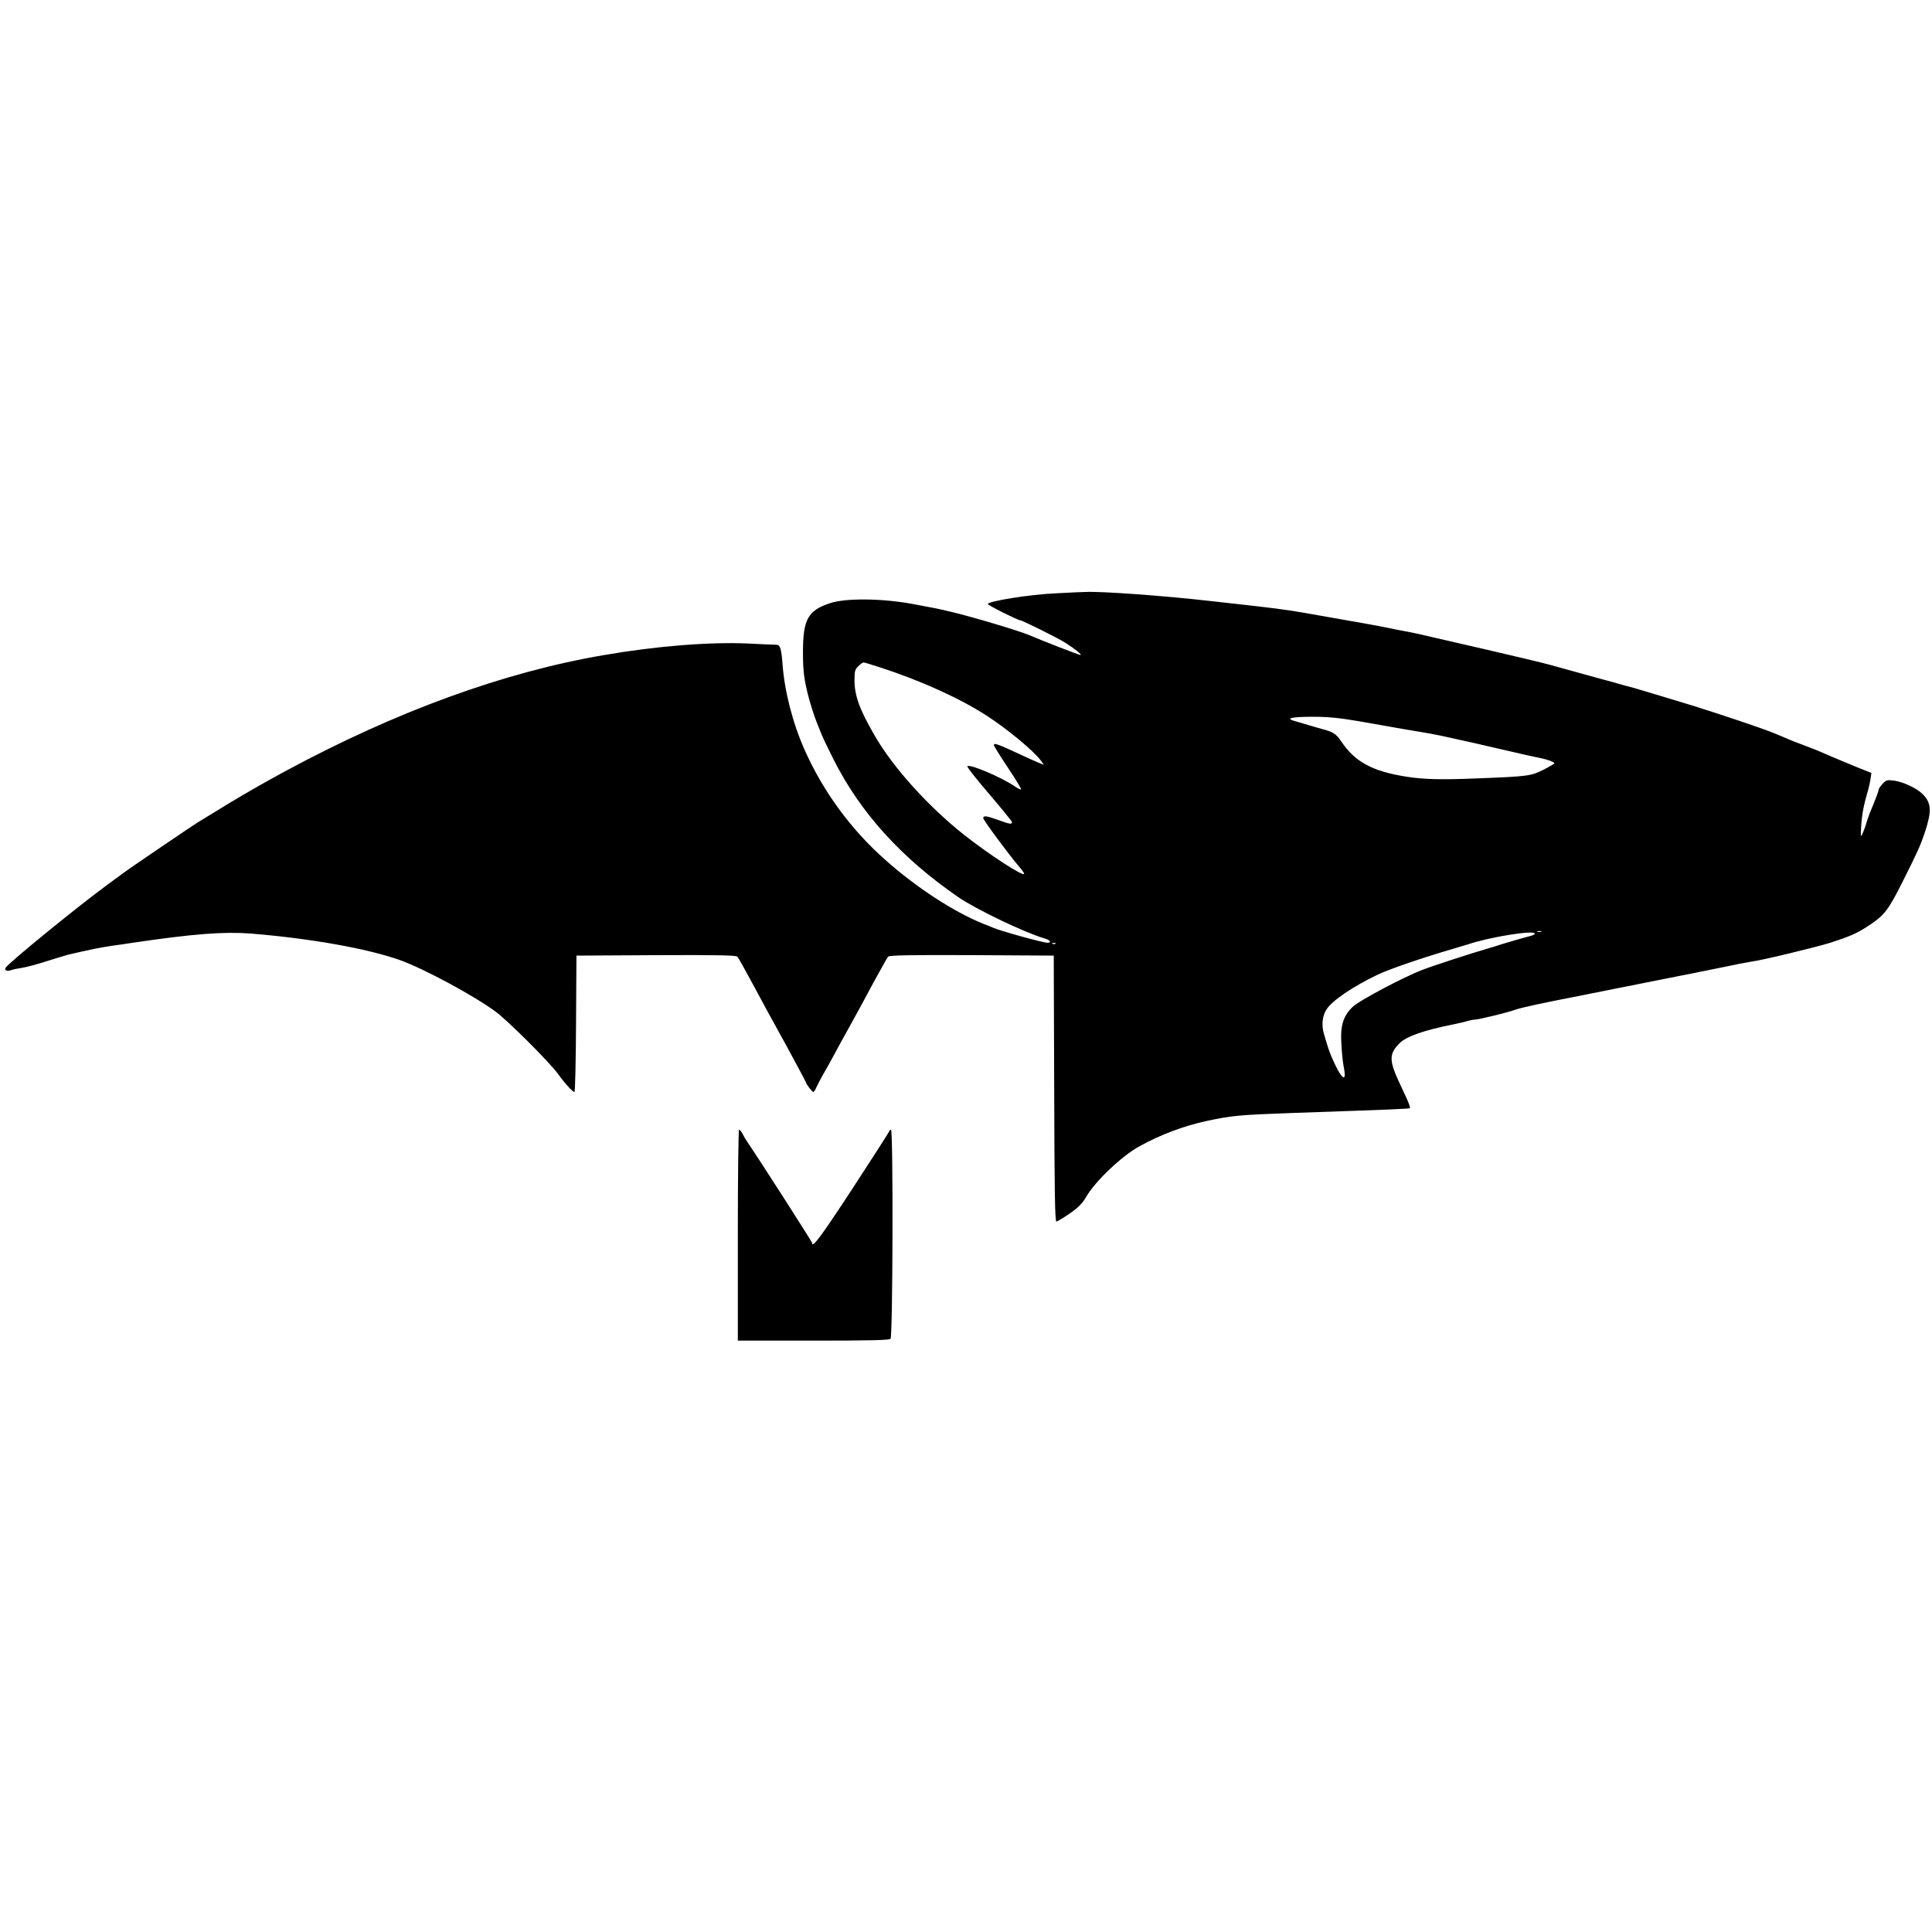
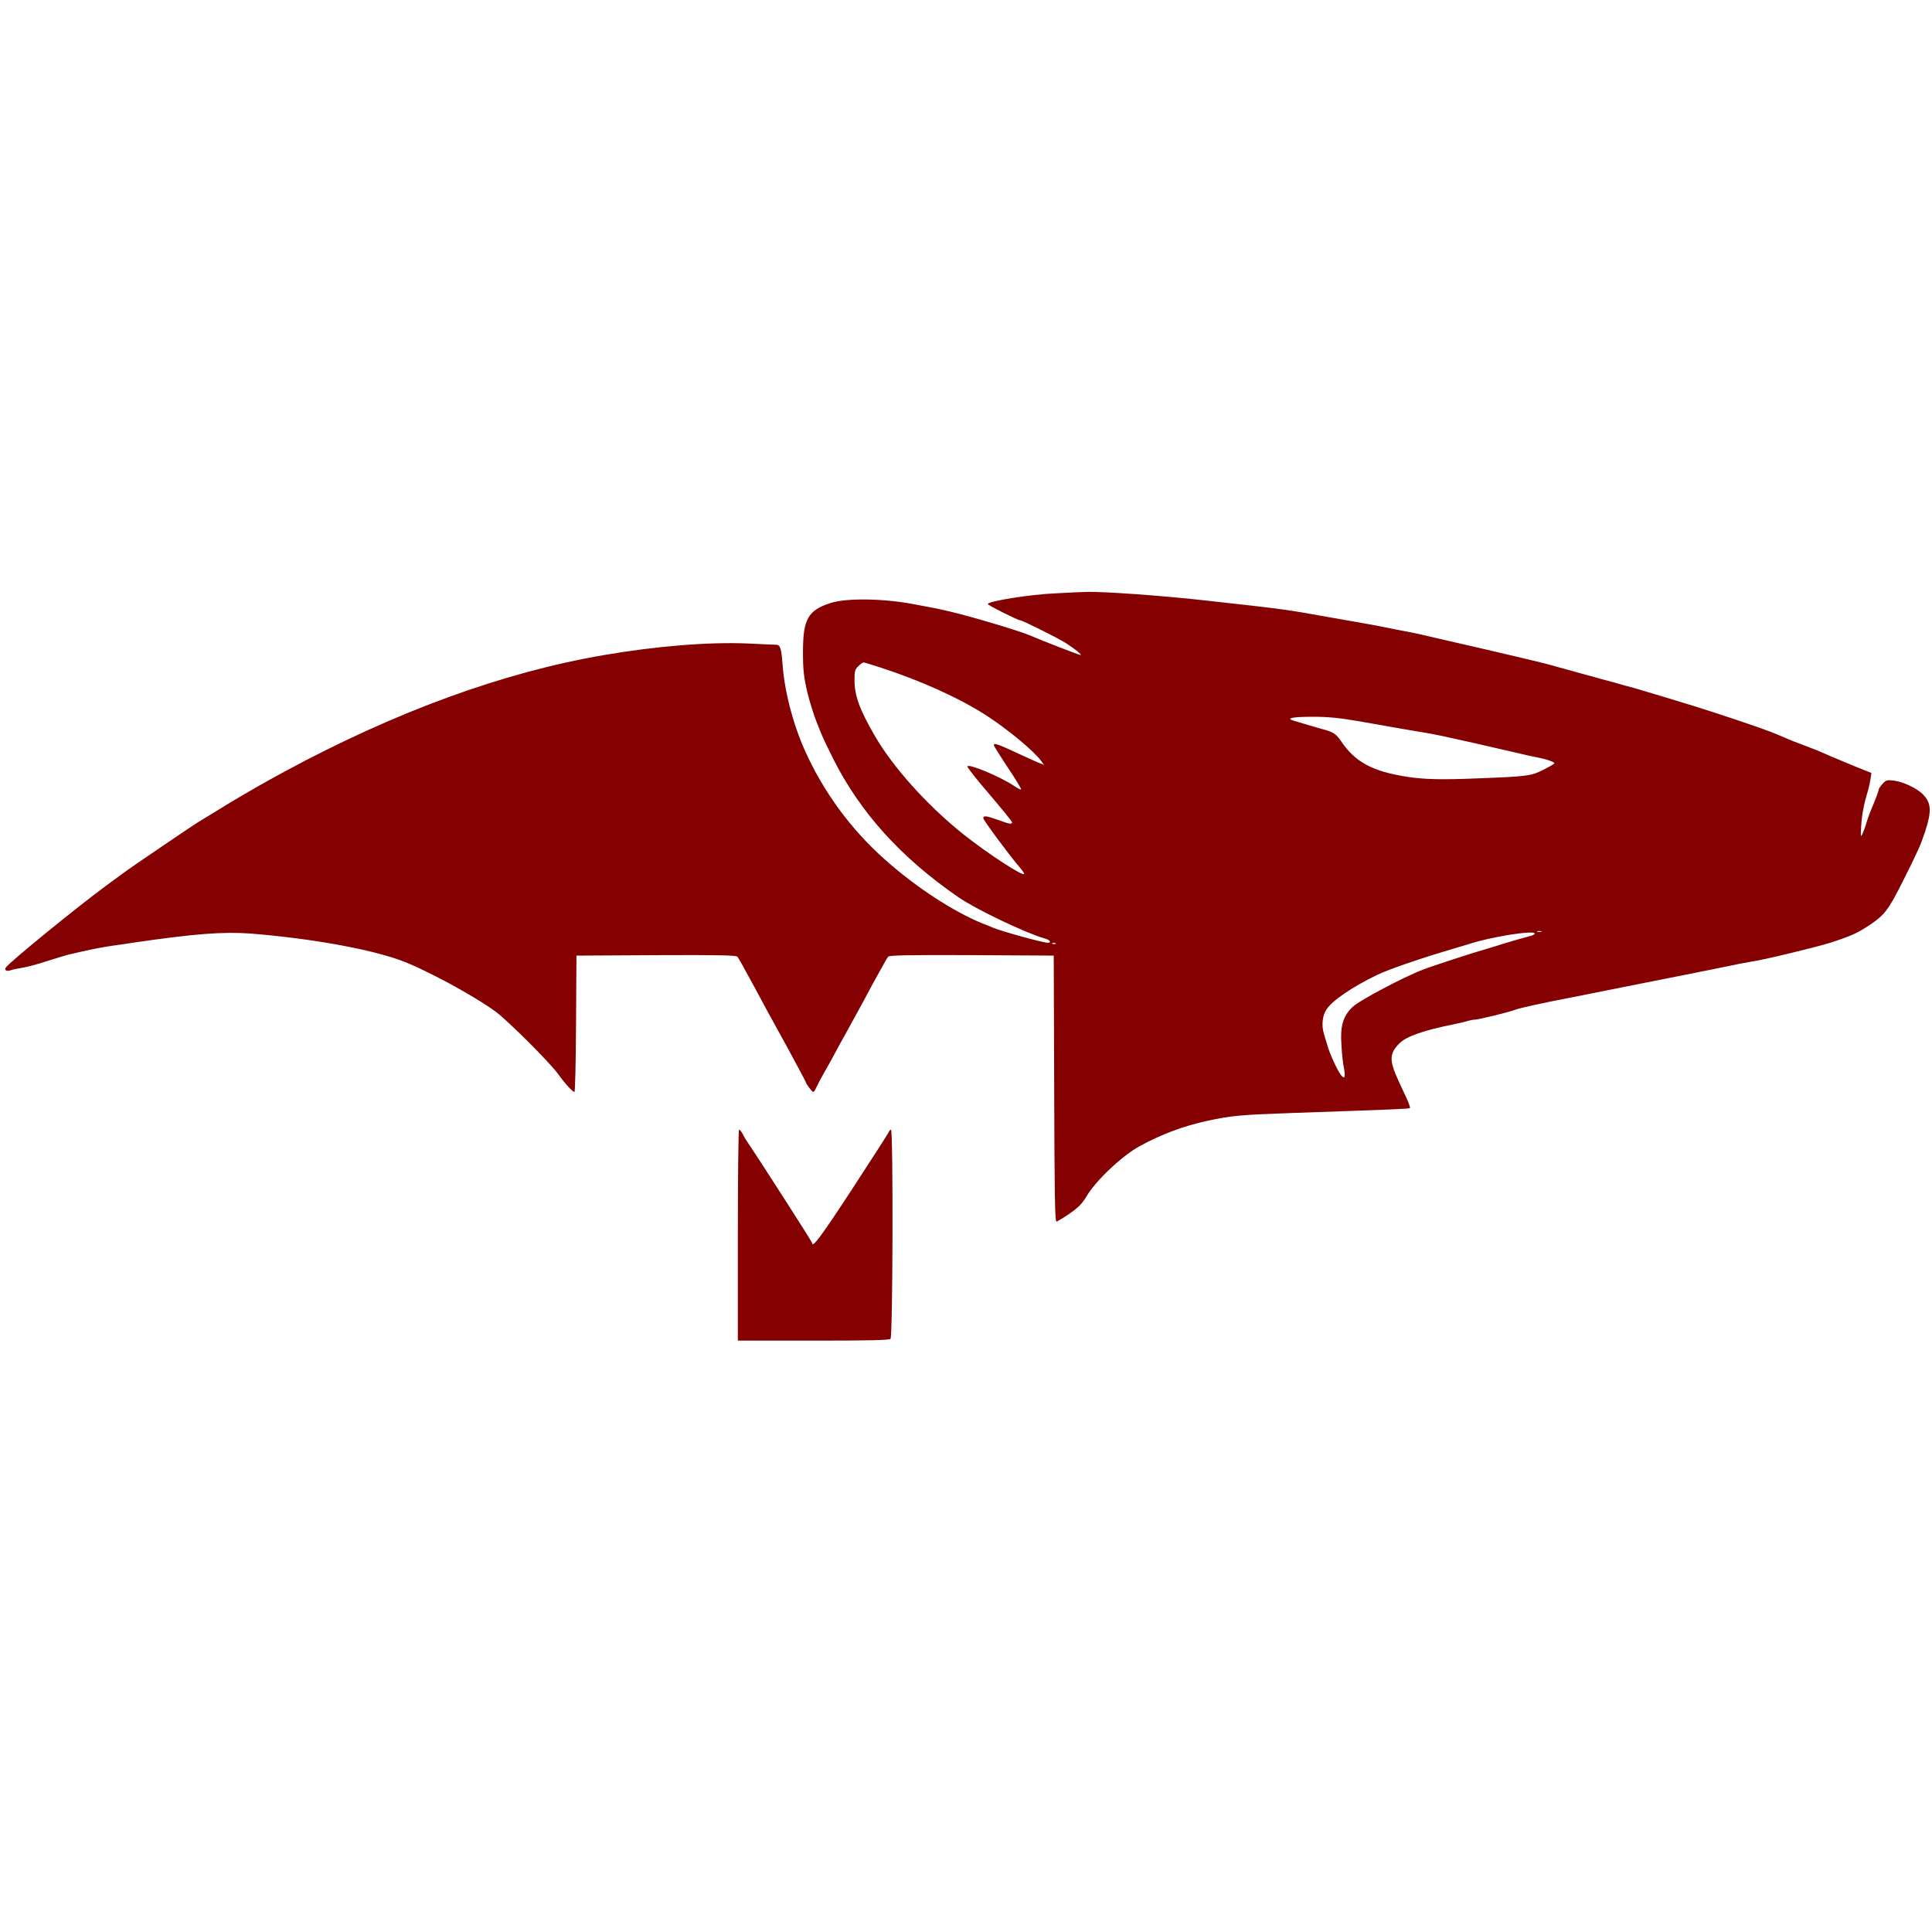
<svg xmlns="http://www.w3.org/2000/svg" width="128" height="128" viewBox="0 0 128 128">
-   <path d="M69.953.309c-1.676.07-4.508.52-4.508.71 0 .079 1.996 1.079 2.149 1.079.14 0 2.457 1.156 2.972 1.476.672.43 1.153.82 1.012.82-.09 0-2.469-.921-3.371-1.308-.734-.309-3.785-1.219-5.27-1.57-.804-.188-1.144-.258-2.511-.508C58.41.64 56.039.618 55.008.957c-1.477.48-1.809 1.07-1.809 3.246 0 1.2.059 1.707.32 2.785.114.469.434 1.5.583 1.848.043.11.183.45.3.75.121.297.485 1.066.805 1.695 1.797 3.567 4.488 6.54 8.281 9.156 1.196.82 4.446 2.375 5.75 2.747.332.09.442.277.172.277-.3 0-3.05-.758-3.613-.996a9.982 9.982 0 0 0-.652-.262c-1.957-.789-4.457-2.414-6.524-4.262a21.38 21.38 0 0 1-5.312-7.257c-.793-1.79-1.332-3.875-1.465-5.692-.078-1.039-.16-1.289-.43-1.277-.09 0-.945-.031-1.887-.082-2.562-.11-6.062.172-9.527.77-6.625 1.128-13.773 3.734-21.129 7.706a94.93 94.93 0 0 0-3.625 2.067c-.14.082-.582.351-.984.601-.399.25-.871.528-1.043.637-.38.223-4.586 3.078-5.09 3.457-.188.137-.711.527-1.152.848C4.98 21.195.633 24.742.383 25.102c-.121.18.07.27.328.18.133-.052.473-.122.746-.16.281-.044 1.004-.231 1.605-.43.61-.192 1.266-.391 1.454-.442 1.488-.348 2.09-.469 2.96-.598.395-.05.977-.14 1.305-.191 4.078-.598 6.024-.746 7.84-.61 3.945.32 7.719.993 9.879 1.758 1.617.582 4.906 2.36 6.352 3.426.836.63 3.523 3.305 4.117 4.113.46.641.972 1.2 1.093 1.2.04 0 .09-2.04.102-4.524l.027-4.512 5.282-.03c4.156-.02 5.308.011 5.379.1.101.13.343.56 1.136 2.024.754 1.41 1.125 2.09 1.356 2.496.12.223.398.739.633 1.149.218.41.628 1.168.91 1.687.281.52.511.961.511.98 0 .09.414.63.485.63.039 0 .14-.153.21-.32.079-.18.29-.579.462-.88.18-.3.5-.886.722-1.296.223-.41.524-.98.684-1.25.441-.79.902-1.645 1.285-2.344A84.813 84.813 0 0 1 58.5 24.96c.129-.25.29-.512.34-.578.082-.09 1.265-.121 5.543-.102l5.43.031.03 8.817c.02 6.945.048 8.805.15 8.805.058-.012.46-.243.874-.532.582-.406.832-.656 1.102-1.117.613-1.047 2.351-2.695 3.515-3.336A16.556 16.556 0 0 1 80 35.254c1.605-.34 2.078-.39 5.723-.52 6.652-.23 7.636-.27 7.687-.32.031-.027-.058-.289-.191-.59-.14-.289-.38-.828-.551-1.187-.633-1.367-.633-1.825.031-2.496.45-.47 1.613-.88 3.613-1.278.329-.07.743-.16.91-.218.173-.051.383-.09.473-.09.254 0 2.25-.489 2.672-.649.29-.12 1.856-.46 3.723-.82.812-.16 2.922-.578 4.668-.93 1.105-.218 2.258-.449 2.558-.508.301-.058.735-.148.954-.187.222-.05.511-.113.652-.133.14-.027.844-.168 1.558-.316a33.704 33.704 0 0 1 1.614-.313c.504-.047 4.289-.957 5.16-1.238 1.387-.45 1.797-.629 2.672-1.215.941-.64 1.203-.988 2.136-2.848 1.036-2.066 1.184-2.414 1.477-3.285.45-1.386.422-1.914-.152-2.496-.403-.398-1.266-.808-1.895-.898-.472-.059-.535-.04-.765.21-.141.15-.262.329-.262.391 0 .09-.16.528-.61 1.606-.043.11-.132.379-.203.597-.058.223-.18.532-.25.7-.129.28-.14.23-.09-.547.051-.77.18-1.418.473-2.399.051-.187.121-.507.149-.707l.05-.36-1.043-.417c-1.085-.45-2.02-.84-2.558-1.082-.184-.066-.633-.246-1.004-.387-.383-.14-.844-.32-1.035-.41a23.9 23.9 0 0 0-1.055-.437c-.672-.262-3.02-1.059-5.02-1.688a458.117 458.117 0 0 0-4.011-1.21 36.162 36.162 0 0 1-1.406-.388c-.16-.043-.555-.152-.856-.23-1.766-.488-2.226-.61-2.86-.79a26.367 26.367 0 0 0-1.054-.28c-.191-.047-.71-.168-1.152-.278-.774-.191-4.016-.937-5.774-1.34l-1.254-.289c-.222-.05-.62-.129-.902-.18-.273-.05-.844-.16-1.258-.25-.41-.077-1.293-.25-1.957-.359-.66-.117-1.453-.257-1.754-.308-2.773-.5-2.96-.528-7.93-1.078-3.062-.348-7.18-.641-8.183-.59-.16 0-1.05.039-1.965.09zM58.348 5.23c2.652.86 5.23 2.028 6.996 3.168 1.406.907 3.152 2.356 3.625 3.004l.199.27-.379-.149c-.21-.09-.652-.28-.984-.441-1.766-.82-1.957-.887-1.957-.707 0 .047.41.707.902 1.445.504.75.902 1.41.902 1.47 0 .05-.187-.032-.422-.192-.902-.618-3.02-1.508-3.14-1.328-.031.05.62.878 1.457 1.847.82.969 1.504 1.797 1.504 1.86 0 .148-.16.128-.922-.153-.785-.277-.984-.308-.984-.117 0 .129 1.695 2.414 2.367 3.203.191.219.343.43.343.48 0 .239-2.351-1.288-4.015-2.605-2.38-1.898-4.68-4.445-5.89-6.55-.997-1.72-1.337-2.645-1.337-3.665 0-.597.028-.718.25-.93.13-.136.293-.25.352-.25.058 0 .562.153 1.133.34zm31.691 3.555c.961.172 2.277.399 2.91.512.633.11 1.406.238 1.707.289.301.059.73.137.953.187.22.051.653.141.954.211.992.22 1.234.27 2.859.649 1.746.41 2.129.488 2.66.597.453.09.902.262.902.34 0 .032-.328.223-.73.43-.824.41-.996.441-4.387.57-2.308.098-3.543.07-4.668-.11-2.27-.35-3.441-.987-4.355-2.366-.32-.469-.531-.61-1.266-.797-.27-.082-.683-.192-.902-.262-.223-.07-.602-.18-.844-.25-.723-.187-.312-.297 1.145-.297 1.003 0 1.707.067 3.062.297zm12.074 13.95a.54.54 0 0 1-.25 0c-.07-.032-.02-.051.121-.051.137 0 .188.02.13.05zm-.433.117c0 .05-.117.12-.27.152-.312.078-1.535.43-1.937.558-.141.051-.594.192-1.004.31-1.035.3-3.543 1.116-4.215 1.378-1.266.48-4.238 2.055-4.656 2.477-.625.609-.817 1.265-.723 2.523.027.531.098 1.2.16 1.488.121.63.05.801-.191.489-.242-.309-.754-1.426-.903-1.977-.082-.246-.171-.578-.222-.738-.18-.567-.11-1.239.172-1.645.379-.582 1.746-1.508 3.351-2.277.762-.371 2.98-1.13 5.02-1.727.41-.12.863-.261 1.004-.3 1.445-.489 4.414-.958 4.414-.711zm-31.746.671c-.032.028-.121.04-.192.008-.082-.027-.05-.058.059-.058.113-.012.172.02.133.05zm0 0" transform="translate(0 39)" />
-   <path d="M48.883 42.832v6.988h5c3.754 0 5.027-.03 5.117-.12.152-.15.184-13.856.031-13.856-.05 0-.12.078-.152.168-.04.09-1.133 1.797-2.438 3.793-2.066 3.156-2.64 3.925-2.64 3.535 0-.07-3.422-5.41-4.297-6.7a3.725 3.725 0 0 1-.309-.527c-.082-.152-.18-.27-.23-.27-.043 0-.082 3.145-.082 6.989zm0 0" transform="translate(0 39)" />
+   <path style="fill:#850000;fill-opacity:1;fill-rule:nonzero;stroke:none" d="M69.953.309c-1.676.07-4.508.52-4.508.71 0 .079 1.996 1.079 2.149 1.079.14 0 2.457 1.156 2.972 1.476.672.43 1.153.82 1.012.82-.09 0-2.469-.921-3.371-1.308-.734-.309-3.785-1.219-5.27-1.57-.804-.188-1.144-.258-2.511-.508C58.41.64 56.039.618 55.008.957c-1.477.48-1.809 1.07-1.809 3.246 0 1.2.059 1.707.32 2.785.114.469.434 1.5.583 1.848.043.11.183.45.3.75.121.297.485 1.066.805 1.695 1.797 3.567 4.488 6.54 8.281 9.156 1.196.82 4.446 2.375 5.75 2.747.332.09.442.277.172.277-.3 0-3.05-.758-3.613-.996a9.982 9.982 0 0 0-.652-.262c-1.957-.789-4.457-2.414-6.524-4.262a21.38 21.38 0 0 1-5.312-7.257c-.793-1.79-1.332-3.875-1.465-5.692-.078-1.039-.16-1.289-.43-1.277-.09 0-.945-.031-1.887-.082-2.562-.11-6.062.172-9.527.77-6.625 1.128-13.773 3.734-21.129 7.706a94.93 94.93 0 0 0-3.625 2.067c-.14.082-.582.351-.984.601-.399.25-.871.528-1.043.637-.38.223-4.586 3.078-5.09 3.457-.188.137-.711.527-1.152.848C4.98 21.195.633 24.742.383 25.102c-.121.18.07.27.328.18.133-.052.473-.122.746-.16.281-.044 1.004-.231 1.605-.43.61-.192 1.266-.391 1.454-.442 1.488-.348 2.09-.469 2.96-.598.395-.05.977-.14 1.305-.191 4.078-.598 6.024-.746 7.84-.61 3.945.32 7.719.993 9.879 1.758 1.617.582 4.906 2.36 6.352 3.426.836.63 3.523 3.305 4.117 4.113.46.641.972 1.2 1.093 1.2.04 0 .09-2.04.102-4.524l.027-4.512 5.282-.03c4.156-.02 5.308.011 5.379.1.101.13.343.56 1.136 2.024.754 1.41 1.125 2.09 1.356 2.496.12.223.398.739.633 1.149.218.41.628 1.168.91 1.687.281.52.511.961.511.98 0 .09.414.63.485.63.039 0 .14-.153.21-.32.079-.18.29-.579.462-.88.18-.3.5-.886.722-1.296.223-.41.524-.98.684-1.25.441-.79.902-1.645 1.285-2.344A84.813 84.813 0 0 1 58.5 24.96c.129-.25.29-.512.34-.578.082-.09 1.265-.121 5.543-.102l5.43.031.03 8.817c.02 6.945.048 8.805.15 8.805.058-.012.46-.243.874-.532.582-.406.832-.656 1.102-1.117.613-1.047 2.351-2.695 3.515-3.336A16.556 16.556 0 0 1 80 35.254c1.605-.34 2.078-.39 5.723-.52 6.652-.23 7.636-.27 7.687-.32.031-.027-.058-.289-.191-.59-.14-.289-.38-.828-.551-1.187-.633-1.367-.633-1.825.031-2.496.45-.47 1.613-.88 3.613-1.278.329-.07.743-.16.91-.218.173-.051.383-.09.473-.09.254 0 2.25-.489 2.672-.649.29-.12 1.856-.46 3.723-.82.812-.16 2.922-.578 4.668-.93 1.105-.218 2.258-.449 2.558-.508.301-.058.735-.148.954-.187.222-.05.511-.113.652-.133.14-.027.844-.168 1.558-.316a33.704 33.704 0 0 1 1.614-.313c.504-.047 4.289-.957 5.16-1.238 1.387-.45 1.797-.629 2.672-1.215.941-.64 1.203-.988 2.136-2.848 1.036-2.066 1.184-2.414 1.477-3.285.45-1.386.422-1.914-.152-2.496-.403-.398-1.266-.808-1.895-.898-.472-.059-.535-.04-.765.21-.141.15-.262.329-.262.391 0 .09-.16.528-.61 1.606-.043.11-.132.379-.203.597-.058.223-.18.532-.25.7-.129.28-.14.23-.09-.547.051-.77.18-1.418.473-2.399.051-.187.121-.507.149-.707l.05-.36-1.043-.417c-1.085-.45-2.02-.84-2.558-1.082-.184-.066-.633-.246-1.004-.387-.383-.14-.844-.32-1.035-.41a23.9 23.9 0 0 0-1.055-.437c-.672-.262-3.02-1.059-5.02-1.688a458.117 458.117 0 0 0-4.011-1.21 36.162 36.162 0 0 1-1.406-.388c-.16-.043-.555-.152-.856-.23-1.766-.488-2.226-.61-2.86-.79a26.367 26.367 0 0 0-1.054-.28c-.191-.047-.71-.168-1.152-.278-.774-.191-4.016-.937-5.774-1.34l-1.254-.289c-.222-.05-.62-.129-.902-.18-.273-.05-.844-.16-1.258-.25-.41-.077-1.293-.25-1.957-.359-.66-.117-1.453-.257-1.754-.308-2.773-.5-2.96-.528-7.93-1.078-3.062-.348-7.18-.641-8.183-.59-.16 0-1.05.039-1.965.09zM58.348 5.23c2.652.86 5.23 2.028 6.996 3.168 1.406.907 3.152 2.356 3.625 3.004l.199.27-.379-.149c-.21-.09-.652-.28-.984-.441-1.766-.82-1.957-.887-1.957-.707 0 .047.41.707.902 1.445.504.75.902 1.41.902 1.47 0 .05-.187-.032-.422-.192-.902-.618-3.02-1.508-3.14-1.328-.031.05.62.878 1.457 1.847.82.969 1.504 1.797 1.504 1.86 0 .148-.16.128-.922-.153-.785-.277-.984-.308-.984-.117 0 .129 1.695 2.414 2.367 3.203.191.219.343.43.343.48 0 .239-2.351-1.288-4.015-2.605-2.38-1.898-4.68-4.445-5.89-6.55-.997-1.72-1.337-2.645-1.337-3.665 0-.597.028-.718.25-.93.13-.136.293-.25.352-.25.058 0 .562.153 1.133.34zm31.691 3.555c.961.172 2.277.399 2.91.512.633.11 1.406.238 1.707.289.301.059.73.137.953.187.22.051.653.141.954.211.992.22 1.234.27 2.859.649 1.746.41 2.129.488 2.66.597.453.09.902.262.902.34 0 .032-.328.223-.73.43-.824.41-.996.441-4.387.57-2.308.098-3.543.07-4.668-.11-2.27-.35-3.441-.987-4.355-2.366-.32-.469-.531-.61-1.266-.797-.27-.082-.683-.192-.902-.262-.223-.07-.602-.18-.844-.25-.723-.187-.312-.297 1.145-.297 1.003 0 1.707.067 3.062.297zm12.074 13.95a.54.54 0 0 1-.25 0c-.07-.032-.02-.051.121-.051.137 0 .188.02.13.05zm-.433.117c0 .05-.117.12-.27.152-.312.078-1.535.43-1.937.558-.141.051-.594.192-1.004.31-1.035.3-3.543 1.116-4.215 1.378-1.266.48-4.238 2.055-4.656 2.477-.625.609-.817 1.265-.723 2.523.027.531.098 1.2.16 1.488.121.63.05.801-.191.489-.242-.309-.754-1.426-.903-1.977-.082-.246-.171-.578-.222-.738-.18-.567-.11-1.239.172-1.645.379-.582 1.746-1.508 3.351-2.277.762-.371 2.98-1.13 5.02-1.727.41-.12.863-.261 1.004-.3 1.445-.489 4.414-.958 4.414-.711zm-31.746.671c-.032.028-.121.04-.192.008-.082-.027-.05-.058.059-.058.113-.012.172.02.133.05zm0 0" transform="translate(0 39)" />
+   <path style="fill:#850000;fill-opacity:1;fill-rule:nonzero;stroke:none" d="M48.883 42.832v6.988h5c3.754 0 5.027-.03 5.117-.12.152-.15.184-13.856.031-13.856-.05 0-.12.078-.152.168-.04.09-1.133 1.797-2.438 3.793-2.066 3.156-2.64 3.925-2.64 3.535 0-.07-3.422-5.41-4.297-6.7a3.725 3.725 0 0 1-.309-.527c-.082-.152-.18-.27-.23-.27-.043 0-.082 3.145-.082 6.989zm0 0" transform="translate(0 39)" />
</svg>
